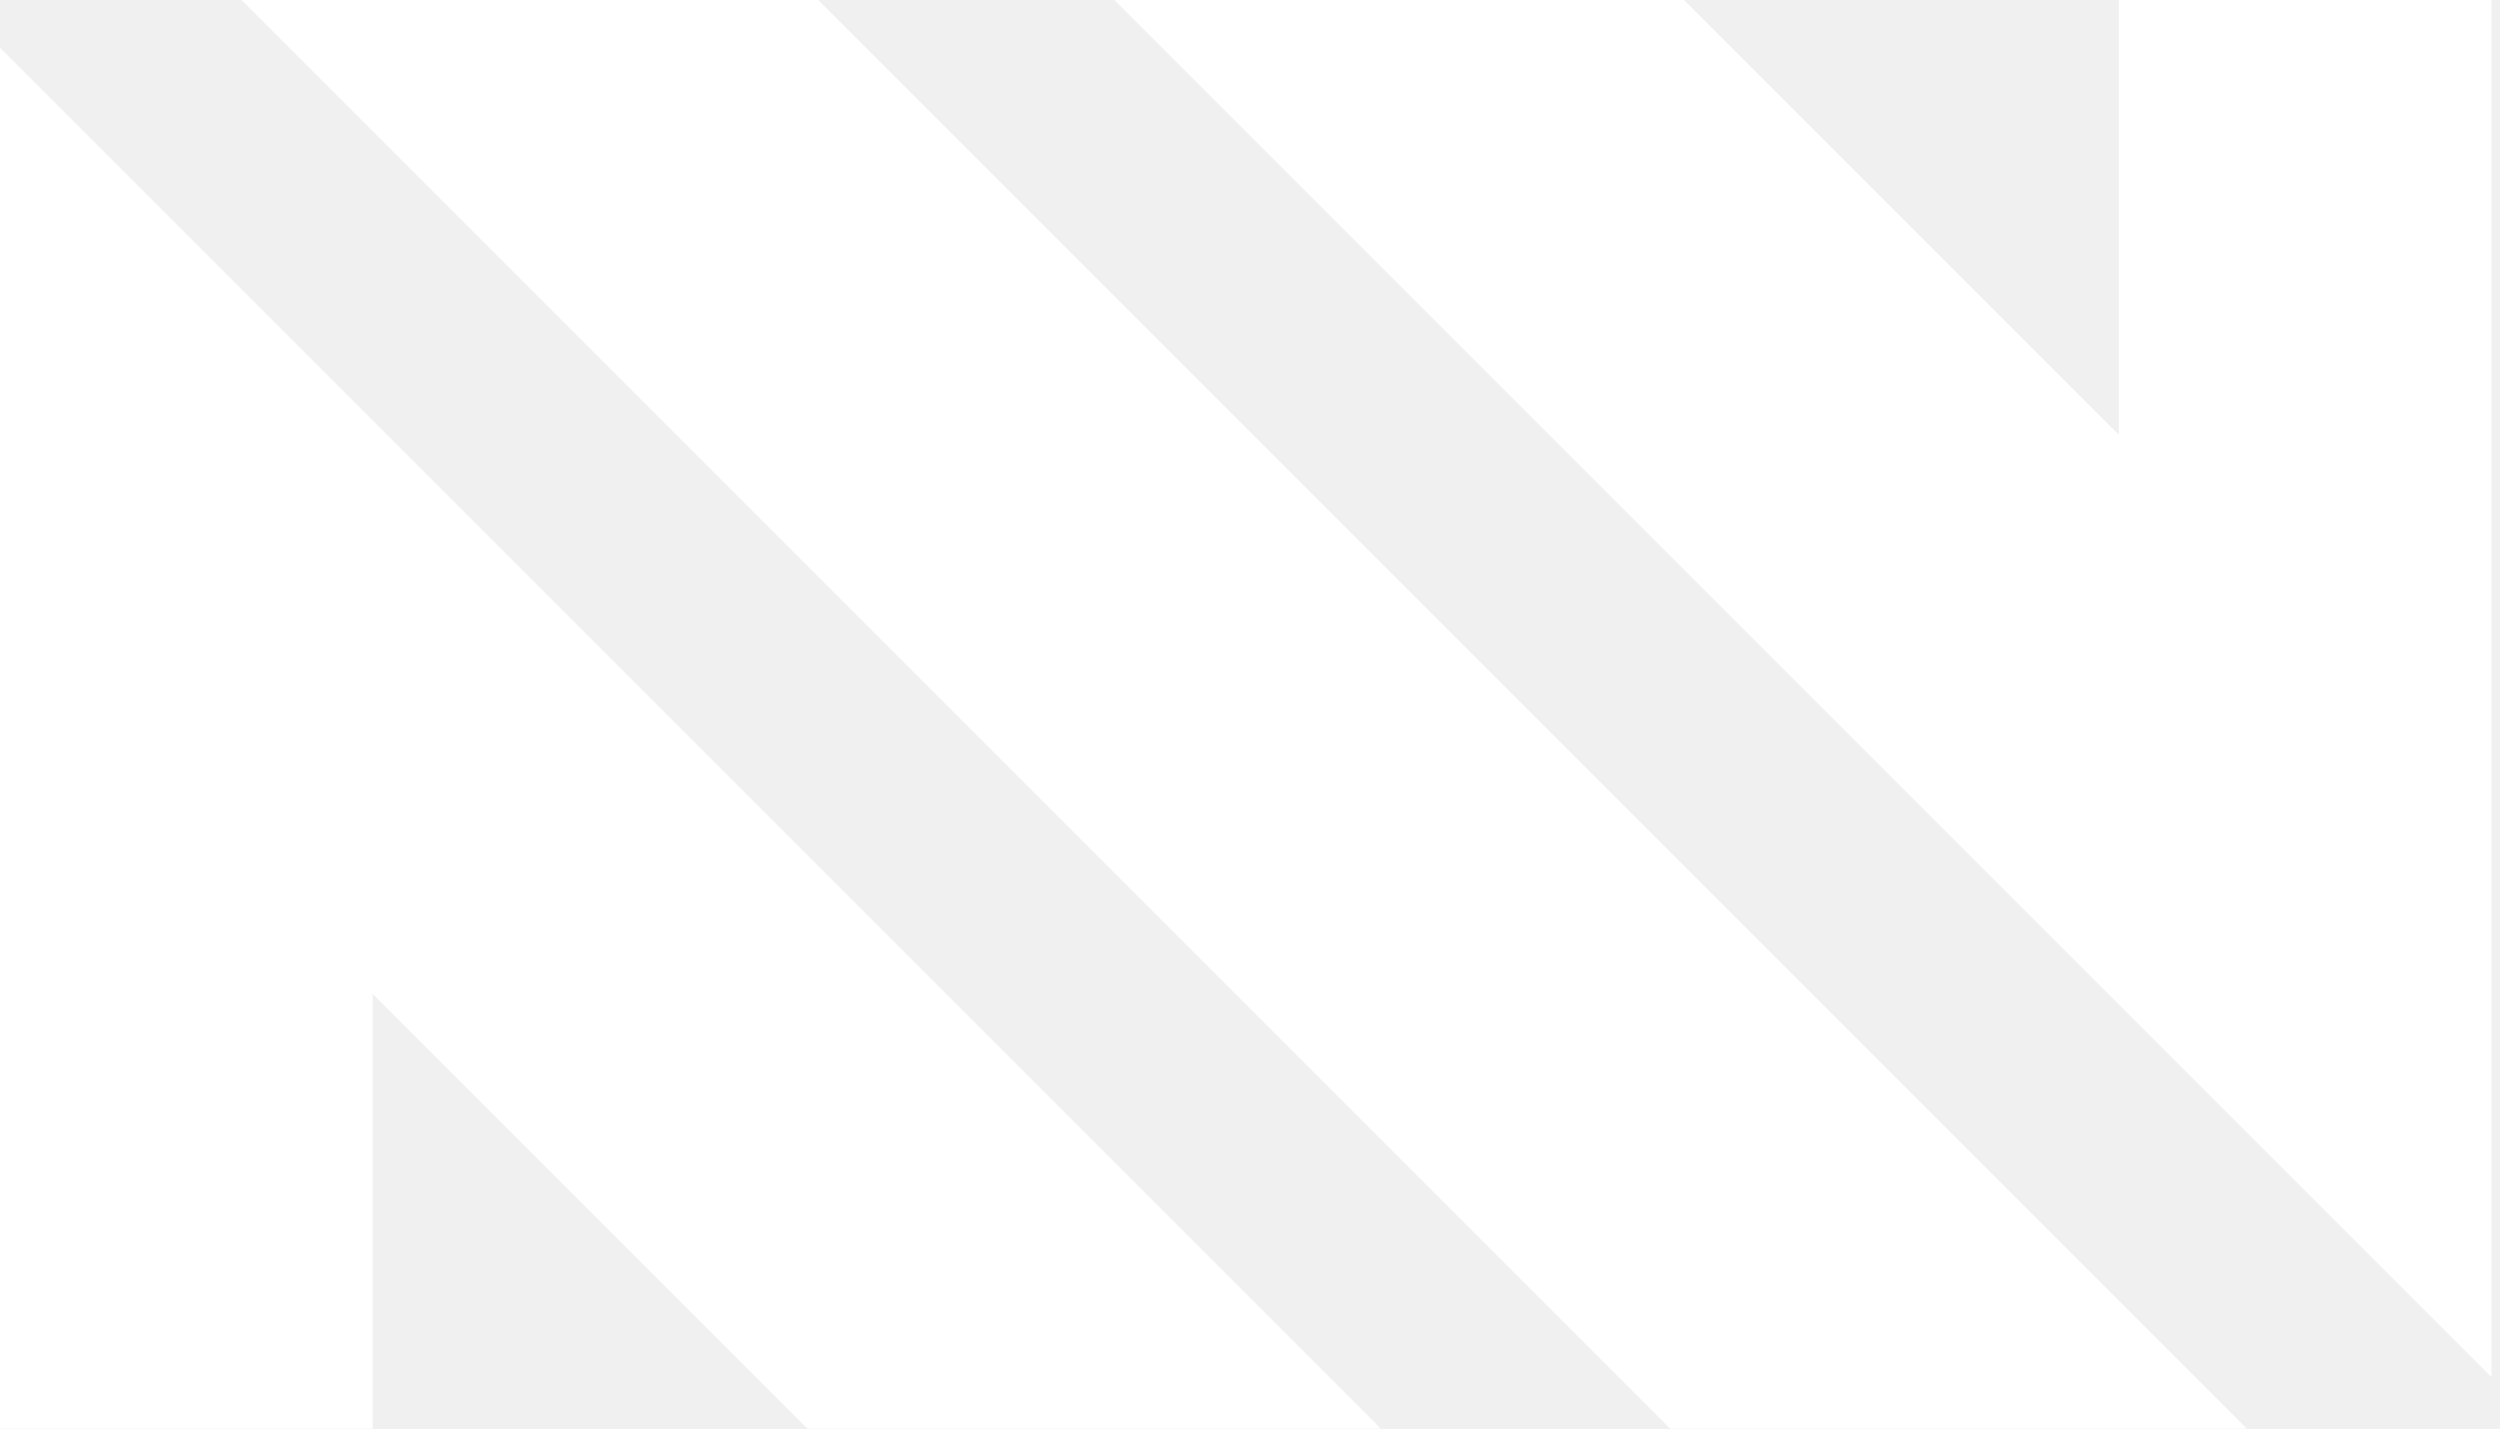
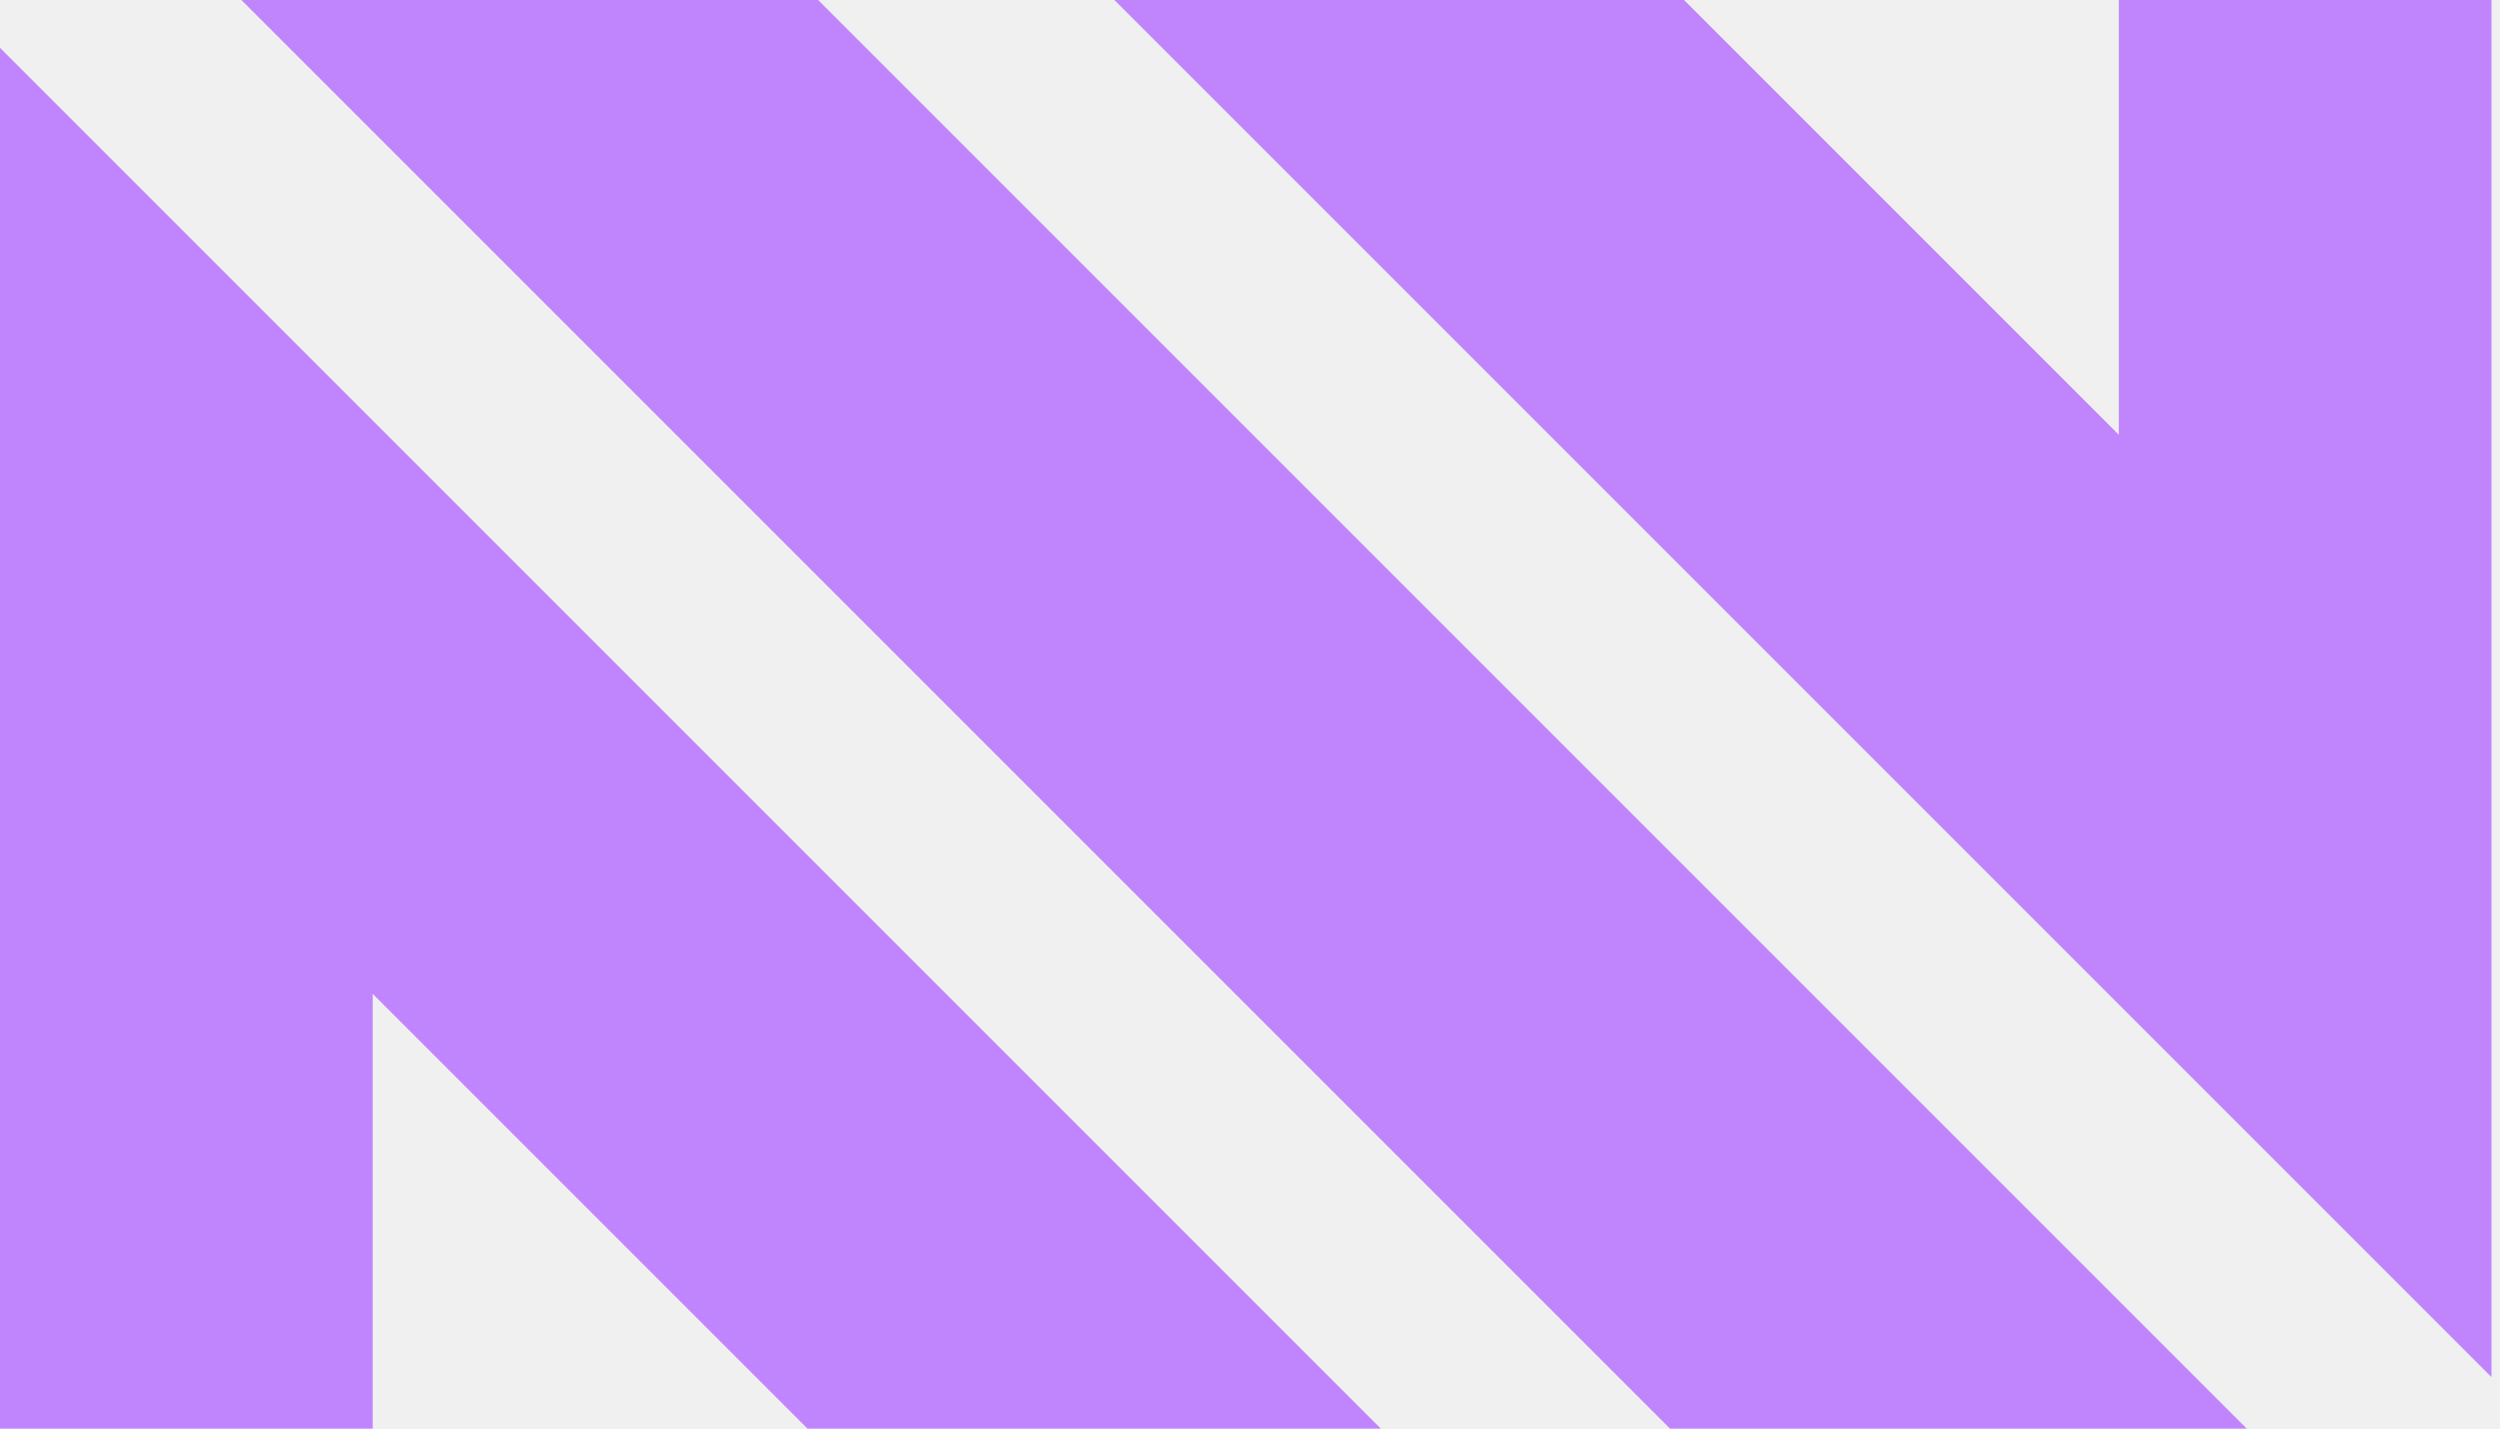
<svg xmlns="http://www.w3.org/2000/svg" width="56" height="32" viewBox="0 0 56 32" fill="none">
-   <path d="M37.408 32H50.326L18.326 0H5.408L37.408 32Z" fill="white" />
-   <path d="M24.962 1.63716e-06L55.809 30.847V0H47.462V9.739L37.722 0L24.962 1.63716e-06Z" fill="white" />
-   <path d="M0 1.071V32H8.348V22.261L18.087 32H30.929L0 1.071Z" fill="white" />
+   <path d="M37.408 32H50.326L18.326 0H5.408L37.408 32Z" fill="#C084FC" />
+   <path d="M24.962 1.63716e-06L55.809 30.847V0H47.462V9.739L37.722 0L24.962 1.63716e-06Z" fill="#C084FC" />
+   <path d="M0 1.071V32H8.348V22.261L18.087 32H30.929L0 1.071Z" fill="#C084FC" />
</svg>
